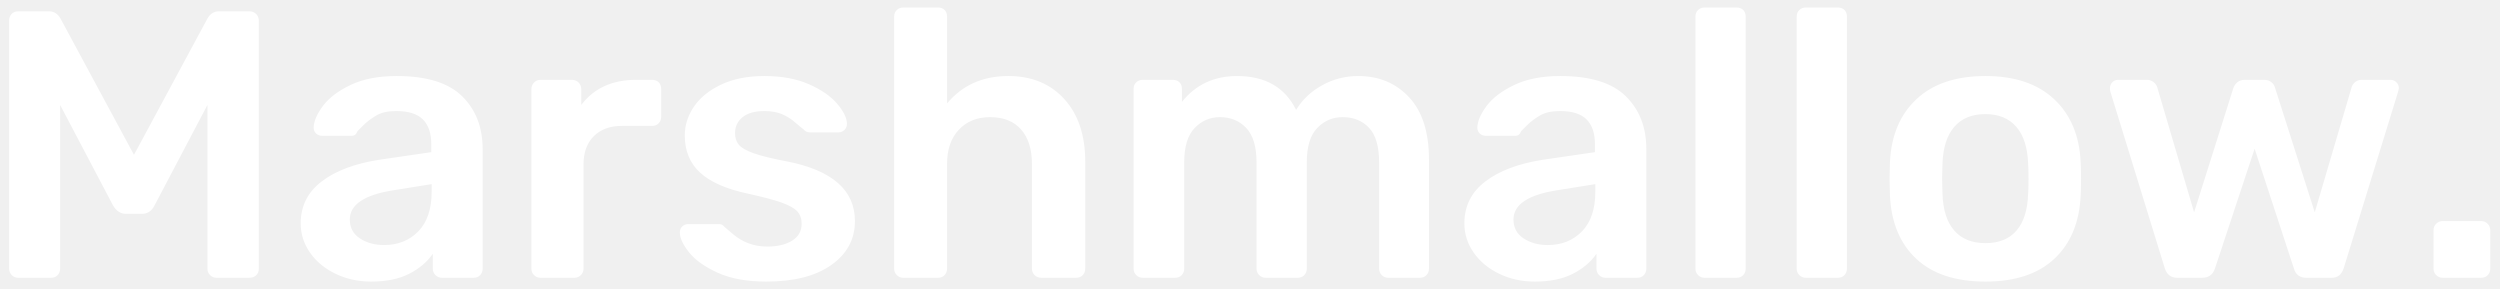
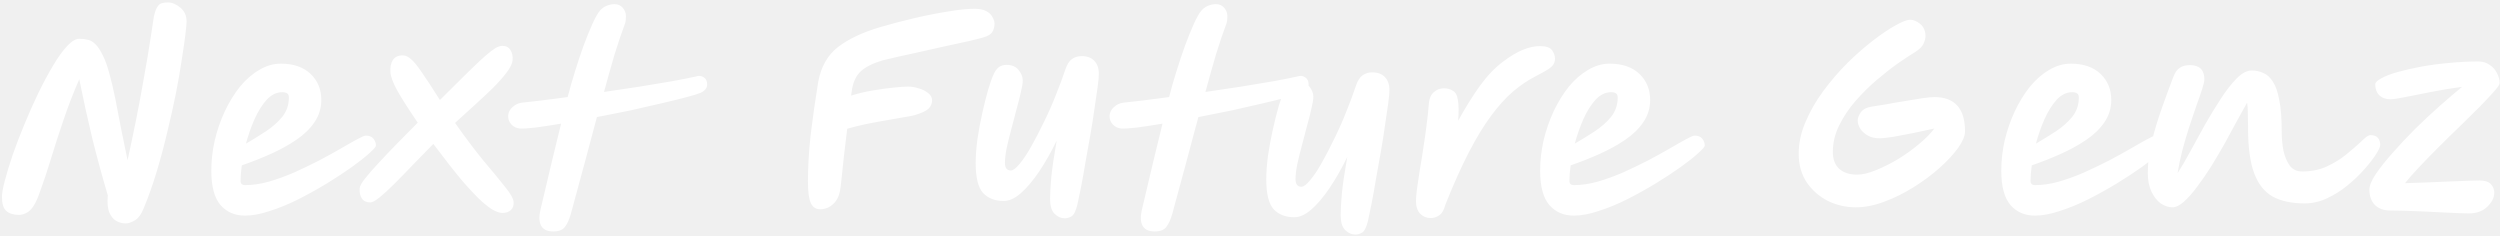
- <svg xmlns="http://www.w3.org/2000/svg" width="243px" height="28px" viewBox="0 0 243 28" version="1.1">
-   <g id="Marshmello_landing-page" stroke="none" stroke-width="1" fill="none" fill-rule="evenodd">
-     <path d="M1.774,27 C1.527,27 1.318,26.914 1.145,26.741 C0.972,26.568 0.886,26.359 0.886,26.112 L0.886,2.025 C0.886,1.754 0.966,1.532 1.127,1.359 C1.287,1.186 1.503,1.1 1.774,1.1 L4.771,1.1 C5.24,1.1 5.61,1.334 5.881,1.803 L13.022,15.049 L20.163,1.803 C20.434,1.334 20.804,1.1 21.273,1.1 L24.233,1.1 C24.504,1.1 24.726,1.186 24.899,1.359 C25.072,1.532 25.158,1.754 25.158,2.025 L25.158,26.112 C25.158,26.383 25.072,26.599 24.899,26.759 C24.726,26.92 24.504,27 24.233,27 L21.051,27 C20.804,27 20.595,26.914 20.422,26.741 C20.249,26.568 20.163,26.359 20.163,26.112 L20.163,10.202 L15.02,19.97 C14.749,20.513 14.342,20.784 13.799,20.784 L12.245,20.784 C11.727,20.784 11.308,20.513 10.987,19.97 L5.844,10.202 L5.844,26.112 C5.844,26.359 5.764,26.568 5.604,26.741 C5.443,26.914 5.227,27 4.956,27 L1.774,27 Z M36.073,27.37 C34.815,27.37 33.662,27.117 32.614,26.611 C31.565,26.106 30.739,25.421 30.134,24.558 C29.53,23.695 29.228,22.745 29.228,21.709 C29.228,20.032 29.906,18.675 31.263,17.639 C32.62,16.603 34.482,15.9 36.85,15.53 L41.919,14.79 L41.919,14.013 C41.919,12.952 41.648,12.151 41.105,11.608 C40.562,11.065 39.699,10.794 38.515,10.794 C37.701,10.794 37.047,10.942 36.554,11.238 C36.061,11.534 35.66,11.836 35.352,12.145 L34.741,12.755 C34.642,13.051 34.457,13.199 34.186,13.199 L31.3,13.199 C31.078,13.199 30.887,13.125 30.727,12.977 C30.566,12.829 30.486,12.632 30.486,12.385 C30.511,11.768 30.813,11.072 31.392,10.294 C31.972,9.517 32.866,8.839 34.075,8.259 C35.284,7.68 36.776,7.39 38.552,7.39 C41.463,7.39 43.584,8.044 44.916,9.351 C46.248,10.658 46.914,12.373 46.914,14.494 L46.914,26.112 C46.914,26.359 46.834,26.568 46.673,26.741 C46.513,26.914 46.297,27 46.026,27 L42.955,27 C42.708,27 42.499,26.914 42.326,26.741 C42.153,26.568 42.067,26.359 42.067,26.112 L42.067,24.669 C41.524,25.458 40.76,26.106 39.773,26.611 C38.786,27.117 37.553,27.37 36.073,27.37 Z M37.331,23.818 C38.688,23.818 39.798,23.374 40.661,22.486 C41.524,21.598 41.956,20.315 41.956,18.638 L41.956,17.898 L38.256,18.49 C35.419,18.934 34.001,19.884 34.001,21.339 C34.001,22.128 34.328,22.739 34.981,23.171 C35.635,23.602 36.418,23.818 37.331,23.818 Z M52.538,27 C52.291,27 52.082,26.914 51.909,26.741 C51.736,26.568 51.65,26.359 51.65,26.112 L51.65,8.685 C51.65,8.414 51.736,8.192 51.909,8.019 C52.082,7.846 52.291,7.76 52.538,7.76 L55.572,7.76 C55.843,7.76 56.065,7.846 56.238,8.019 C56.411,8.192 56.497,8.414 56.497,8.685 L56.497,10.202 C57.73,8.574 59.506,7.76 61.825,7.76 L63.379,7.76 C63.65,7.76 63.866,7.84 64.026,8.001 C64.187,8.161 64.267,8.377 64.267,8.648 L64.267,11.349 C64.267,11.596 64.187,11.805 64.026,11.978 C63.866,12.151 63.65,12.237 63.379,12.237 L60.456,12.237 C59.297,12.237 58.384,12.57 57.718,13.236 C57.052,13.902 56.719,14.815 56.719,15.974 L56.719,26.112 C56.719,26.359 56.633,26.568 56.46,26.741 C56.287,26.914 56.078,27 55.831,27 L52.538,27 Z M74.479,27.37 C72.604,27.37 71.038,27.086 69.78,26.519 C68.522,25.952 67.591,25.292 66.987,24.54 C66.382,23.787 66.08,23.14 66.08,22.597 C66.08,22.35 66.16,22.153 66.32,22.005 C66.481,21.857 66.672,21.783 66.894,21.783 L69.928,21.783 C70.125,21.783 70.298,21.882 70.446,22.079 C70.569,22.178 70.847,22.412 71.278,22.782 C71.71,23.152 72.203,23.442 72.758,23.651 C73.314,23.861 73.924,23.966 74.59,23.966 C75.577,23.966 76.378,23.775 76.995,23.392 C77.612,23.01 77.92,22.461 77.92,21.746 C77.92,21.253 77.778,20.852 77.495,20.544 C77.211,20.235 76.705,19.952 75.978,19.692 C75.25,19.433 74.158,19.144 72.703,18.823 C70.606,18.379 69.059,17.701 68.059,16.788 C67.06,15.875 66.561,14.667 66.561,13.162 C66.561,12.175 66.857,11.244 67.449,10.368 C68.041,9.493 68.923,8.778 70.094,8.223 C71.266,7.667 72.666,7.39 74.294,7.39 C75.971,7.39 77.414,7.655 78.623,8.185 C79.832,8.716 80.75,9.351 81.379,10.091 C82.009,10.831 82.323,11.485 82.323,12.052 C82.323,12.274 82.243,12.465 82.082,12.626 C81.922,12.786 81.731,12.866 81.509,12.866 L78.734,12.866 C78.463,12.866 78.253,12.767 78.105,12.57 C77.932,12.447 77.655,12.219 77.272,11.886 C76.89,11.552 76.465,11.287 75.996,11.09 C75.527,10.893 74.96,10.794 74.294,10.794 C73.381,10.794 72.678,10.991 72.185,11.386 C71.692,11.781 71.445,12.299 71.445,12.94 C71.445,13.384 71.562,13.754 71.796,14.05 C72.031,14.346 72.506,14.623 73.221,14.883 C73.936,15.142 75.009,15.407 76.44,15.678 C80.88,16.541 83.1,18.478 83.1,21.487 C83.1,23.238 82.342,24.657 80.825,25.742 C79.307,26.827 77.192,27.37 74.479,27.37 Z M87.799,27 C87.552,27 87.343,26.914 87.17,26.741 C86.997,26.568 86.911,26.359 86.911,26.112 L86.911,1.618 C86.911,1.347 86.997,1.131 87.17,0.971 C87.343,0.81 87.552,0.73 87.799,0.73 L91.166,0.73 C91.437,0.73 91.653,0.81 91.814,0.971 C91.974,1.131 92.054,1.347 92.054,1.618 L92.054,10.054 C93.534,8.278 95.52,7.39 98.011,7.39 C100.28,7.39 102.093,8.136 103.45,9.629 C104.807,11.121 105.485,13.15 105.485,15.715 L105.485,26.112 C105.485,26.359 105.405,26.568 105.245,26.741 C105.084,26.914 104.868,27 104.597,27 L101.23,27 C100.959,27 100.737,26.914 100.564,26.741 C100.391,26.568 100.305,26.359 100.305,26.112 L100.305,15.937 C100.305,14.506 99.954,13.39 99.251,12.588 C98.547,11.787 97.542,11.386 96.235,11.386 C94.977,11.386 93.966,11.793 93.201,12.607 C92.436,13.421 92.054,14.531 92.054,15.937 L92.054,26.112 C92.054,26.359 91.974,26.568 91.814,26.741 C91.653,26.914 91.437,27 91.166,27 L87.799,27 Z M111.072,27 C110.825,27 110.616,26.914 110.443,26.741 C110.27,26.568 110.184,26.359 110.184,26.112 L110.184,8.648 C110.184,8.377 110.27,8.161 110.443,8.001 C110.616,7.84 110.825,7.76 111.072,7.76 L113.995,7.76 C114.266,7.76 114.482,7.84 114.642,8.001 C114.803,8.161 114.883,8.377 114.883,8.648 L114.883,9.906 C116.215,8.229 118.003,7.39 120.248,7.39 C122.986,7.39 124.898,8.488 125.983,10.683 C126.575,9.696 127.414,8.901 128.499,8.296 C129.584,7.692 130.756,7.39 132.014,7.39 C134.037,7.39 135.689,8.081 136.972,9.462 C138.255,10.843 138.896,12.854 138.896,15.493 L138.896,26.112 C138.896,26.359 138.816,26.568 138.655,26.741 C138.495,26.914 138.279,27 138.008,27 L134.937,27 C134.69,27 134.481,26.914 134.308,26.741 C134.135,26.568 134.049,26.359 134.049,26.112 L134.049,15.789 C134.049,14.235 133.722,13.113 133.069,12.422 C132.415,11.731 131.558,11.386 130.497,11.386 C129.535,11.386 128.715,11.737 128.036,12.441 C127.358,13.144 127.019,14.26 127.019,15.789 L127.019,26.112 C127.019,26.359 126.939,26.568 126.778,26.741 C126.618,26.914 126.402,27 126.131,27 L123.023,27 C122.776,27 122.567,26.914 122.394,26.741 C122.221,26.568 122.135,26.359 122.135,26.112 L122.135,15.789 C122.135,14.26 121.802,13.144 121.136,12.441 C120.47,11.737 119.619,11.386 118.583,11.386 C117.621,11.386 116.801,11.737 116.123,12.441 C115.444,13.144 115.105,14.26 115.105,15.789 L115.105,26.112 C115.105,26.359 115.025,26.568 114.865,26.741 C114.704,26.914 114.488,27 114.217,27 L111.072,27 Z M149.182,27.37 C147.924,27.37 146.771,27.117 145.722,26.611 C144.674,26.106 143.848,25.421 143.244,24.558 C142.639,23.695 142.337,22.745 142.337,21.709 C142.337,20.032 143.015,18.675 144.372,17.639 C145.729,16.603 147.591,15.9 149.959,15.53 L155.028,14.79 L155.028,14.013 C155.028,12.952 154.757,12.151 154.214,11.608 C153.671,11.065 152.808,10.794 151.624,10.794 C150.81,10.794 150.156,10.942 149.663,11.238 C149.17,11.534 148.769,11.836 148.46,12.145 L147.85,12.755 C147.751,13.051 147.566,13.199 147.295,13.199 L144.409,13.199 C144.187,13.199 143.996,13.125 143.835,12.977 C143.675,12.829 143.595,12.632 143.595,12.385 C143.62,11.768 143.922,11.072 144.501,10.294 C145.081,9.517 145.975,8.839 147.184,8.259 C148.393,7.68 149.885,7.39 151.661,7.39 C154.572,7.39 156.693,8.044 158.025,9.351 C159.357,10.658 160.023,12.373 160.023,14.494 L160.023,26.112 C160.023,26.359 159.943,26.568 159.782,26.741 C159.622,26.914 159.406,27 159.135,27 L156.064,27 C155.817,27 155.608,26.914 155.435,26.741 C155.262,26.568 155.176,26.359 155.176,26.112 L155.176,24.669 C154.633,25.458 153.869,26.106 152.882,26.611 C151.895,27.117 150.662,27.37 149.182,27.37 Z M150.44,23.818 C151.797,23.818 152.907,23.374 153.77,22.486 C154.633,21.598 155.065,20.315 155.065,18.638 L155.065,17.898 L151.365,18.49 C148.528,18.934 147.11,19.884 147.11,21.339 C147.11,22.128 147.437,22.739 148.09,23.171 C148.744,23.602 149.527,23.818 150.44,23.818 Z M165.684,27 C165.437,27 165.228,26.914 165.055,26.741 C164.882,26.568 164.796,26.359 164.796,26.112 L164.796,1.618 C164.796,1.347 164.882,1.131 165.055,0.971 C165.228,0.81 165.437,0.73 165.684,0.73 L168.792,0.73 C169.063,0.73 169.279,0.81 169.44,0.971 C169.6,1.131 169.68,1.347 169.68,1.618 L169.68,26.112 C169.68,26.359 169.6,26.568 169.44,26.741 C169.279,26.914 169.063,27 168.792,27 L165.684,27 Z M175.526,27 C175.279,27 175.07,26.914 174.897,26.741 C174.724,26.568 174.638,26.359 174.638,26.112 L174.638,1.618 C174.638,1.347 174.724,1.131 174.897,0.971 C175.07,0.81 175.279,0.73 175.526,0.73 L178.634,0.73 C178.905,0.73 179.121,0.81 179.281,0.971 C179.442,1.131 179.522,1.347 179.522,1.618 L179.522,26.112 C179.522,26.359 179.442,26.568 179.281,26.741 C179.121,26.914 178.905,27 178.634,27 L175.526,27 Z M192.99,27.37 C190.079,27.37 187.835,26.63 186.256,25.15 C184.677,23.67 183.826,21.623 183.703,19.008 L183.666,17.38 L183.703,15.752 C183.826,13.162 184.69,11.121 186.293,9.629 C187.896,8.136 190.129,7.39 192.99,7.39 C195.827,7.39 198.047,8.136 199.65,9.629 C201.253,11.121 202.117,13.162 202.24,15.752 C202.265,16.048 202.277,16.591 202.277,17.38 C202.277,18.169 202.265,18.712 202.24,19.008 C202.117,21.623 201.266,23.67 199.687,25.15 C198.108,26.63 195.876,27.37 192.99,27.37 Z M192.99,23.633 C194.297,23.633 195.302,23.226 196.006,22.412 C196.709,21.598 197.085,20.402 197.134,18.823 C197.159,18.576 197.171,18.095 197.171,17.38 C197.171,16.665 197.159,16.184 197.134,15.937 C197.085,14.358 196.702,13.156 195.987,12.329 C195.272,11.503 194.273,11.09 192.99,11.09 C191.683,11.09 190.671,11.503 189.956,12.329 C189.241,13.156 188.858,14.358 188.809,15.937 L188.772,17.38 L188.809,18.823 C188.858,20.402 189.241,21.598 189.956,22.412 C190.671,23.226 191.683,23.633 192.99,23.633 Z M211.638,27 C211.021,27 210.614,26.692 210.417,26.075 L205.126,8.907 C205.101,8.833 205.089,8.722 205.089,8.574 C205.089,8.352 205.163,8.161 205.311,8.001 C205.459,7.84 205.644,7.76 205.866,7.76 L208.678,7.76 C208.925,7.76 209.14,7.834 209.326,7.982 C209.511,8.13 209.628,8.29 209.677,8.463 L213.266,20.636 L217.077,8.574 C217.151,8.352 217.28,8.161 217.465,8.001 C217.651,7.84 217.891,7.76 218.187,7.76 L220.074,7.76 C220.37,7.76 220.61,7.84 220.796,8.001 C220.981,8.161 221.098,8.352 221.147,8.574 L224.995,20.636 L228.584,8.463 C228.633,8.29 228.744,8.13 228.917,7.982 C229.09,7.834 229.312,7.76 229.583,7.76 L232.358,7.76 C232.58,7.76 232.771,7.84 232.931,8.001 C233.092,8.161 233.172,8.352 233.172,8.574 L233.098,8.907 L227.807,26.075 C227.708,26.371 227.567,26.599 227.381,26.759 C227.196,26.92 226.944,27 226.623,27 L224.181,27 C223.54,27 223.133,26.692 222.96,26.075 L219.149,14.457 L215.301,26.075 C215.104,26.692 214.684,27 214.043,27 L211.638,27 Z M237.427,27 C237.18,27 236.971,26.914 236.798,26.741 C236.625,26.568 236.539,26.359 236.539,26.112 L236.539,22.375 C236.539,22.128 236.625,21.919 236.798,21.746 C236.971,21.573 237.18,21.487 237.427,21.487 L241.164,21.487 C241.411,21.487 241.62,21.573 241.793,21.746 C241.966,21.919 242.052,22.128 242.052,22.375 L242.052,26.112 C242.052,26.359 241.972,26.568 241.811,26.741 C241.651,26.914 241.435,27 241.164,27 L237.427,27 Z" id="Marshmallow." fill="#FFFFFF" fill-rule="nonzero" />
-   </g>
+ <svg xmlns="http://www.w3.org/2000/svg" width="615" height="58" viewBox="0 0 615 58" fill="none">
+   <path d="M30.96 54.96C30.12 54.96 29.34 54.76 28.62 54.36C27.9 53.96 27.32 53.26 26.88 52.26C26.48 51.26 26.36 49.86 26.52 48.06C25.12 43.34 23.84 38.64 22.68 33.96C21.56 29.28 20.5 24.46 19.5 19.5C18.06 22.78 16.76 26.14 15.6 29.58C14.44 32.98 13.4 36.2 12.48 39.24C11.56 42.24 10.72 44.76 9.96 46.8C9.36 48.6 8.76 49.94 8.16 50.82C7.56 51.66 6.96 52.2 6.36 52.44C5.8 52.72 5.24 52.86 4.68 52.86C3.32 52.86 2.28 52.54 1.56 51.9C0.84 51.26 0.48 50.1 0.48 48.42C0.48 47.54 0.72 46.2 1.2 44.4C1.68 42.56 2.32 40.46 3.12 38.1C3.96 35.7 4.92 33.2 6 30.6C7.08 27.96 8.22 25.4 9.42 22.92C10.62 20.44 11.82 18.2 13.02 16.2C14.22 14.16 15.38 12.54 16.5 11.34C17.62 10.14 18.62 9.54 19.5 9.54C20.26 9.54 20.96 9.62 21.6 9.78C22.24 9.9 22.86 10.26 23.46 10.86C24.06 11.42 24.68 12.36 25.32 13.68C25.84 14.68 26.36 16.12 26.88 18C27.4 19.84 27.9 21.96 28.38 24.36C28.86 26.72 29.34 29.2 29.82 31.8C30.34 34.4 30.86 36.94 31.38 39.42C32.9 32.5 34.12 26.42 35.04 21.18C36 15.9 36.7 11.76 37.14 8.76C37.58 5.76 37.82 4.18 37.86 4.02C38.14 2.86 38.44 2.06 38.76 1.62C39.08 1.14 39.44 0.86 39.84 0.78C40.24 0.66 40.7 0.6 41.22 0.6C41.26 0.6 41.28 0.6 41.28 0.6C42.32 0.6 43.34 1.02 44.34 1.86C45.38 2.7 45.9 3.84 45.9 5.28C45.9 5.76 45.8 6.84 45.6 8.52C45.4 10.16 45.1 12.24 44.7 14.76C44.34 17.24 43.86 20 43.26 23.04C42.66 26.04 41.96 29.18 41.16 32.46C40.4 35.7 39.54 38.92 38.58 42.12C37.62 45.32 36.56 48.32 35.4 51.12C34.76 52.72 34 53.76 33.12 54.24C32.28 54.72 31.56 54.96 30.96 54.96ZM60.262 53.04C57.782 53.04 55.782 52.18 54.262 50.46C52.742 48.7 51.982 45.88 51.982 42C51.982 39.52 52.262 37.04 52.822 34.56C53.422 32.04 54.242 29.66 55.282 27.42C56.362 25.14 57.602 23.12 59.002 21.36C60.442 19.6 62.022 18.22 63.742 17.22C65.462 16.18 67.242 15.66 69.082 15.66C72.202 15.66 74.642 16.5 76.402 18.18C78.162 19.86 79.042 22 79.042 24.6C79.042 26.6 78.482 28.42 77.362 30.06C76.282 31.66 74.802 33.1 72.922 34.38C71.042 35.66 68.942 36.82 66.622 37.86C64.302 38.9 61.922 39.84 59.482 40.68C59.282 42.12 59.182 43.4 59.182 44.52C59.182 45.2 59.562 45.54 60.322 45.54C62.122 45.54 64.042 45.26 66.082 44.7C68.162 44.1 70.262 43.34 72.382 42.42C74.502 41.46 76.542 40.48 78.502 39.48C80.462 38.44 82.242 37.46 83.842 36.54C85.482 35.58 86.822 34.82 87.862 34.26C88.942 33.66 89.642 33.36 89.962 33.36C90.842 33.36 91.482 33.62 91.882 34.14C92.282 34.66 92.482 35.22 92.482 35.82C92.482 36.1 91.942 36.72 90.862 37.68C89.822 38.64 88.382 39.78 86.542 41.1C84.742 42.38 82.702 43.72 80.422 45.12C78.182 46.48 75.842 47.78 73.402 49.02C71.002 50.22 68.662 51.18 66.382 51.9C64.142 52.66 62.102 53.04 60.262 53.04ZM60.502 35.34C62.142 34.38 63.762 33.38 65.362 32.34C67.002 31.26 68.362 30.06 69.442 28.74C70.522 27.38 71.062 25.8 71.062 24C71.062 23.48 70.922 23.14 70.642 22.98C70.362 22.78 69.962 22.68 69.442 22.68C68.042 22.68 66.762 23.3 65.602 24.54C64.482 25.78 63.482 27.38 62.602 29.34C61.762 31.26 61.062 33.26 60.502 35.34ZM91.12 49.8C90.16 49.8 89.46 49.48 89.02 48.84C88.58 48.16 88.4 47.32 88.48 46.32C88.52 45.76 88.96 44.96 89.8 43.92C90.64 42.84 91.74 41.58 93.1 40.14C94.46 38.66 95.96 37.08 97.6 35.4C99.28 33.68 101 31.94 102.76 30.18C100.56 26.94 98.9 24.34 97.78 22.38C96.7 20.42 96.12 18.88 96.04 17.76C95.96 16.52 96.16 15.52 96.64 14.76C97.16 14 97.98 13.62 99.1 13.62C99.74 13.62 100.4 13.92 101.08 14.52C101.8 15.12 102.7 16.22 103.78 17.82C104.9 19.42 106.38 21.68 108.22 24.6C110.98 21.84 113.24 19.6 115 17.88C116.8 16.12 118.24 14.76 119.32 13.8C120.44 12.84 121.3 12.18 121.9 11.82C122.54 11.46 123.08 11.28 123.52 11.28C124.48 11.28 125.16 11.62 125.56 12.3C126 12.94 126.18 13.78 126.1 14.82C126.02 15.66 125.52 16.68 124.6 17.88C123.72 19.04 122.58 20.32 121.18 21.72C119.78 23.08 118.26 24.5 116.62 25.98C115.02 27.42 113.46 28.84 111.94 30.24C114.42 33.76 116.74 36.84 118.9 39.48C121.1 42.08 122.88 44.24 124.24 45.96C125.6 47.64 126.3 48.88 126.34 49.68C126.42 50.52 126.2 51.18 125.68 51.66C125.2 52.14 124.5 52.38 123.58 52.38C123.06 52.38 122.42 52.2 121.66 51.84C120.9 51.48 119.88 50.74 118.6 49.62C117.36 48.5 115.76 46.82 113.8 44.58C111.88 42.3 109.48 39.24 106.6 35.4C104.96 37.08 103.32 38.76 101.68 40.44C100.08 42.12 98.56 43.68 97.12 45.12C95.72 46.52 94.48 47.66 93.4 48.54C92.36 49.38 91.6 49.8 91.12 49.8ZM173.966 20.76C173.966 21.24 173.806 21.66 173.486 22.02C173.166 22.38 172.766 22.66 172.286 22.86C171.606 23.14 170.426 23.5 168.746 23.94C167.066 24.38 165.026 24.88 162.626 25.44C160.266 26 157.726 26.58 155.006 27.18C152.286 27.74 149.566 28.28 146.846 28.8C145.806 32.64 144.746 36.6 143.666 40.68C142.586 44.72 141.506 48.7 140.426 52.62C140.026 54.02 139.546 55.08 138.986 55.8C138.426 56.56 137.466 56.94 136.106 56.94C134.626 56.94 133.626 56.46 133.106 55.5C132.626 54.58 132.566 53.32 132.926 51.72C133.966 47.36 134.926 43.3 135.806 39.54C136.726 35.78 137.466 32.74 138.026 30.42C135.626 30.82 133.526 31.14 131.726 31.38C129.926 31.58 128.646 31.66 127.886 31.62C127.046 31.54 126.346 31.2 125.786 30.6C125.226 30 124.966 29.26 125.006 28.38C125.086 27.58 125.446 26.9 126.086 26.34C126.726 25.74 127.486 25.38 128.366 25.26C129.606 25.14 131.206 24.96 133.166 24.72C135.126 24.48 137.286 24.2 139.646 23.88C140.166 21.84 140.766 19.74 141.446 17.58C142.126 15.38 142.826 13.28 143.546 11.28C144.306 9.24 145.026 7.46 145.706 5.94C146.386 4.42 147.006 3.32 147.566 2.64C148.006 2.12 148.546 1.72 149.186 1.44C149.866 1.16 150.526 1.02 151.166 1.02C152.006 1.02 152.686 1.32 153.206 1.92C153.726 2.52 153.986 3.22 153.986 4.02C153.986 4.34 153.966 4.68 153.926 5.04C153.886 5.36 153.806 5.68 153.686 6C152.926 8 152.106 10.42 151.226 13.26C150.386 16.1 149.506 19.22 148.586 22.62C151.586 22.18 154.526 21.74 157.406 21.3C160.326 20.82 162.966 20.38 165.326 19.98C167.726 19.54 169.646 19.16 171.086 18.84C171.886 18.56 172.566 18.62 173.126 19.02C173.686 19.38 173.966 19.96 173.966 20.76ZM201.755 51.48C200.715 51.48 199.955 50.98 199.475 49.98C198.995 48.98 198.755 47.2 198.755 44.64C198.755 41.04 198.975 37.24 199.415 33.24C199.895 29.2 200.515 24.84 201.275 20.16C201.955 16.44 203.575 13.58 206.135 11.58C208.735 9.58 212.215 7.94 216.575 6.66C219.295 5.86 222.115 5.12 225.035 4.44C227.955 3.76 230.695 3.22 233.255 2.82C235.855 2.38 237.995 2.16 239.675 2.16C240.955 2.16 241.955 2.36 242.675 2.76C243.395 3.16 243.895 3.66 244.175 4.26C244.495 4.82 244.655 5.34 244.655 5.82C244.655 6.58 244.475 7.26 244.115 7.86C243.755 8.46 242.975 8.92 241.775 9.24C241.255 9.4 240.155 9.68 238.475 10.08C236.835 10.44 234.815 10.88 232.415 11.4C230.055 11.92 227.555 12.48 224.915 13.08C222.275 13.64 219.715 14.22 217.235 14.82C214.795 15.54 212.995 16.42 211.835 17.46C210.715 18.46 209.975 19.92 209.615 21.84C209.535 22.24 209.455 22.8 209.375 23.52C211.015 23 212.775 22.58 214.655 22.26C216.535 21.94 218.275 21.7 219.875 21.54C221.475 21.38 222.655 21.3 223.415 21.3C224.215 21.3 225.055 21.44 225.935 21.72C226.855 21.96 227.635 22.34 228.275 22.86C228.955 23.34 229.295 23.96 229.295 24.72C229.295 25.44 229.015 26.1 228.455 26.7C227.895 27.26 226.755 27.8 225.035 28.32C224.675 28.44 223.855 28.6 222.575 28.8C221.335 29 219.855 29.26 218.135 29.58C216.455 29.86 214.735 30.18 212.975 30.54C211.255 30.9 209.735 31.28 208.415 31.68C208.135 33.84 207.875 36 207.635 38.16C207.395 40.32 207.195 42.2 207.035 43.8C206.875 45.36 206.755 46.34 206.675 46.74C206.435 48.22 205.855 49.38 204.935 50.22C204.015 51.06 202.955 51.48 201.755 51.48ZM261.917 53.7C260.997 53.7 260.157 53.32 259.397 52.56C258.677 51.84 258.317 50.62 258.317 48.9C258.317 47.62 258.417 45.84 258.617 43.56C258.857 41.24 259.297 38.26 259.937 34.62C258.537 37.5 257.077 40.06 255.557 42.3C254.037 44.54 252.537 46.3 251.057 47.58C249.617 48.82 248.237 49.44 246.917 49.44C244.797 49.44 243.117 48.8 241.877 47.52C240.637 46.2 240.017 43.74 240.017 40.14C240.017 38.42 240.157 36.48 240.437 34.32C240.757 32.16 241.157 30 241.637 27.84C242.117 25.68 242.597 23.76 243.077 22.08C243.597 20.36 244.057 19.08 244.457 18.24C244.777 17.52 245.177 16.96 245.657 16.56C246.177 16.16 246.837 15.96 247.637 15.96C248.917 15.96 249.897 16.38 250.577 17.22C251.257 18.06 251.597 18.92 251.597 19.8C251.597 20.48 251.437 21.46 251.117 22.74C250.837 24.02 250.477 25.44 250.037 27C249.637 28.56 249.217 30.16 248.777 31.8C248.337 33.44 247.957 34.98 247.637 36.42C247.357 37.86 247.217 39.08 247.217 40.08C247.217 41.32 247.697 41.94 248.657 41.94C249.217 41.94 249.937 41.4 250.817 40.32C251.737 39.24 252.697 37.8 253.697 36C254.737 34.16 255.777 32.16 256.817 30C257.897 27.8 258.877 25.58 259.757 23.34C260.677 21.06 261.457 18.96 262.097 17.04C262.497 15.84 263.037 15 263.717 14.52C264.397 14.04 265.177 13.8 266.057 13.8C267.417 13.8 268.457 14.18 269.177 14.94C269.937 15.7 270.317 16.78 270.317 18.18C270.317 18.82 270.217 19.9 270.017 21.42C269.817 22.94 269.557 24.72 269.237 26.76C268.957 28.8 268.617 30.96 268.217 33.24C267.817 35.52 267.417 37.76 267.017 39.96C266.657 42.16 266.297 44.18 265.937 46.02C265.577 47.82 265.277 49.26 265.037 50.34C264.637 51.94 264.157 52.9 263.597 53.22C263.037 53.54 262.477 53.7 261.917 53.7ZM321.915 20.76C321.915 21.24 321.755 21.66 321.435 22.02C321.115 22.38 320.715 22.66 320.235 22.86C319.555 23.14 318.375 23.5 316.695 23.94C315.015 24.38 312.975 24.88 310.575 25.44C308.215 26 305.675 26.58 302.955 27.18C300.235 27.74 297.515 28.28 294.795 28.8C293.755 32.64 292.695 36.6 291.615 40.68C290.535 44.72 289.455 48.7 288.375 52.62C287.975 54.02 287.495 55.08 286.935 55.8C286.375 56.56 285.415 56.94 284.055 56.94C282.575 56.94 281.575 56.46 281.055 55.5C280.575 54.58 280.515 53.32 280.875 51.72C281.915 47.36 282.875 43.3 283.755 39.54C284.675 35.78 285.415 32.74 285.975 30.42C283.575 30.82 281.475 31.14 279.675 31.38C277.875 31.58 276.595 31.66 275.835 31.62C274.995 31.54 274.295 31.2 273.735 30.6C273.175 30 272.915 29.26 272.955 28.38C273.035 27.58 273.395 26.9 274.035 26.34C274.675 25.74 275.435 25.38 276.315 25.26C277.555 25.14 279.155 24.96 281.115 24.72C283.075 24.48 285.235 24.2 287.595 23.88C288.115 21.84 288.715 19.74 289.395 17.58C290.075 15.38 290.775 13.28 291.495 11.28C292.255 9.24 292.975 7.46 293.655 5.94C294.335 4.42 294.955 3.32 295.515 2.64C295.955 2.12 296.495 1.72 297.135 1.44C297.815 1.16 298.475 1.02 299.115 1.02C299.955 1.02 300.635 1.32 301.155 1.92C301.675 2.52 301.935 3.22 301.935 4.02C301.935 4.34 301.915 4.68 301.875 5.04C301.835 5.36 301.755 5.68 301.635 6C300.875 8 300.055 10.42 299.175 13.26C298.335 16.1 297.455 19.22 296.535 22.62C299.535 22.18 302.475 21.74 305.355 21.3C308.275 20.82 310.915 20.38 313.275 19.98C315.675 19.54 317.595 19.16 319.035 18.84C319.835 18.56 320.515 18.62 321.075 19.02C321.635 19.38 321.915 19.96 321.915 20.76ZM333.402 57.7C332.482 57.7 331.642 57.32 330.882 56.56C330.162 55.84 329.802 54.62 329.802 52.9C329.802 51.62 329.902 49.84 330.102 47.56C330.342 45.24 330.782 42.26 331.422 38.62C330.022 41.5 328.562 44.06 327.042 46.3C325.522 48.54 324.022 50.3 322.542 51.58C321.102 52.82 319.722 53.44 318.402 53.44C316.282 53.44 314.602 52.8 313.362 51.52C312.122 50.2 311.502 47.74 311.502 44.14C311.502 42.42 311.642 40.48 311.922 38.32C312.242 36.16 312.642 34 313.122 31.84C313.602 29.68 314.082 27.76 314.562 26.08C315.082 24.36 315.542 23.08 315.942 22.24C316.262 21.52 316.662 20.96 317.142 20.56C317.662 20.16 318.322 19.96 319.122 19.96C320.402 19.96 321.382 20.38 322.062 21.22C322.742 22.06 323.082 22.92 323.082 23.8C323.082 24.48 322.922 25.46 322.602 26.74C322.322 28.02 321.962 29.44 321.522 31C321.122 32.56 320.702 34.16 320.262 35.8C319.822 37.44 319.442 38.98 319.122 40.42C318.842 41.86 318.702 43.08 318.702 44.08C318.702 45.32 319.182 45.94 320.142 45.94C320.702 45.94 321.422 45.4 322.302 44.32C323.222 43.24 324.182 41.8 325.182 40C326.222 38.16 327.262 36.16 328.302 34C329.382 31.8 330.362 29.58 331.242 27.34C332.162 25.06 332.942 22.96 333.582 21.04C333.982 19.84 334.522 19 335.202 18.52C335.882 18.04 336.662 17.8 337.542 17.8C338.902 17.8 339.942 18.18 340.662 18.94C341.422 19.7 341.802 20.78 341.802 22.18C341.802 22.82 341.702 23.9 341.502 25.42C341.302 26.94 341.042 28.72 340.722 30.76C340.442 32.8 340.102 34.96 339.702 37.24C339.302 39.52 338.902 41.76 338.502 43.96C338.142 46.16 337.782 48.18 337.422 50.02C337.062 51.82 336.762 53.26 336.522 54.34C336.122 55.94 335.642 56.9 335.082 57.22C334.522 57.54 333.962 57.7 333.402 57.7ZM351.93 53.64C350.93 53.64 350.07 53.28 349.35 52.56C348.67 51.84 348.33 50.8 348.33 49.44C348.33 48.84 348.41 47.86 348.57 46.5C348.77 45.1 349.01 43.5 349.29 41.7C349.61 39.9 349.91 38.02 350.19 36.06C350.51 34.1 350.77 32.24 350.97 30.48C351.21 28.72 351.37 27.22 351.45 25.98C351.53 24.46 351.93 23.38 352.65 22.74C353.37 22.06 354.23 21.72 355.23 21.72C356.03 21.72 356.75 21.92 357.39 22.32C358.07 22.68 358.49 23.46 358.65 24.66C358.85 25.82 358.87 27.5 358.71 29.7C360.47 26.5 362.25 23.64 364.05 21.12C365.89 18.6 367.81 16.6 369.81 15.12C373.13 12.6 376.13 11.34 378.81 11.34C380.33 11.34 381.33 11.68 381.81 12.36C382.29 13.04 382.53 13.74 382.53 14.46C382.53 14.94 382.41 15.38 382.17 15.78C381.97 16.18 381.53 16.6 380.85 17.04C380.17 17.48 379.13 18.06 377.73 18.78C375.85 19.74 373.99 21 372.15 22.56C370.35 24.12 368.55 26.12 366.75 28.56C364.95 31 363.13 34 361.29 37.56C359.45 41.12 357.55 45.36 355.59 50.28C355.23 51.64 354.71 52.54 354.03 52.98C353.39 53.42 352.69 53.64 351.93 53.64ZM387.156 53.04C384.676 53.04 382.676 52.18 381.156 50.46C379.636 48.7 378.876 45.88 378.876 42C378.876 39.52 379.156 37.04 379.716 34.56C380.316 32.04 381.136 29.66 382.176 27.42C383.256 25.14 384.496 23.12 385.896 21.36C387.336 19.6 388.916 18.22 390.636 17.22C392.356 16.18 394.136 15.66 395.976 15.66C399.096 15.66 401.536 16.5 403.296 18.18C405.056 19.86 405.936 22 405.936 24.6C405.936 26.6 405.376 28.42 404.256 30.06C403.176 31.66 401.696 33.1 399.816 34.38C397.936 35.66 395.836 36.82 393.516 37.86C391.196 38.9 388.816 39.84 386.376 40.68C386.176 42.12 386.076 43.4 386.076 44.52C386.076 45.2 386.456 45.54 387.216 45.54C389.016 45.54 390.936 45.26 392.976 44.7C395.056 44.1 397.156 43.34 399.276 42.42C401.396 41.46 403.436 40.48 405.396 39.48C407.356 38.44 409.136 37.46 410.736 36.54C412.376 35.58 413.716 34.82 414.756 34.26C415.836 33.66 416.536 33.36 416.856 33.36C417.736 33.36 418.376 33.62 418.776 34.14C419.176 34.66 419.376 35.22 419.376 35.82C419.376 36.1 418.836 36.72 417.756 37.68C416.716 38.64 415.276 39.78 413.436 41.1C411.636 42.38 409.596 43.72 407.316 45.12C405.076 46.48 402.736 47.78 400.296 49.02C397.896 50.22 395.556 51.18 393.276 51.9C391.036 52.66 388.996 53.04 387.156 53.04ZM387.396 35.34C389.036 34.38 390.656 33.38 392.256 32.34C393.896 31.26 395.256 30.06 396.336 28.74C397.416 27.38 397.956 25.8 397.956 24C397.956 23.48 397.816 23.14 397.536 22.98C397.256 22.78 396.856 22.68 396.336 22.68C394.936 22.68 393.656 23.3 392.496 24.54C391.376 25.78 390.376 27.38 389.496 29.34C388.656 31.26 387.956 33.26 387.396 35.34ZM456.519 51C454.119 51 451.839 50.48 449.679 49.44C447.559 48.36 445.819 46.84 444.459 44.88C443.139 42.88 442.479 40.54 442.479 37.86C442.479 35.22 443.039 32.6 444.159 30C445.279 27.36 446.739 24.82 448.539 22.38C450.379 19.9 452.359 17.6 454.479 15.48C456.639 13.36 458.739 11.52 460.779 9.96C462.859 8.36 464.699 7.12 466.299 6.24C467.939 5.32 469.139 4.86 469.899 4.86C470.699 4.86 471.519 5.2 472.359 5.88C473.199 6.56 473.639 7.54 473.679 8.82C473.679 9.38 473.519 10.02 473.199 10.74C472.879 11.46 472.139 12.18 470.979 12.9C469.979 13.5 468.639 14.38 466.959 15.54C465.319 16.7 463.579 18.06 461.739 19.62C459.899 21.18 458.139 22.92 456.459 24.84C454.819 26.72 453.479 28.72 452.439 30.84C451.399 32.96 450.879 35.14 450.879 37.38C450.879 39.22 451.419 40.62 452.499 41.58C453.579 42.5 455.039 42.96 456.879 42.96C458.159 42.96 459.679 42.6 461.439 41.88C463.239 41.16 465.079 40.24 466.959 39.12C468.839 37.96 470.559 36.72 472.119 35.4C473.719 34.08 474.959 32.82 475.839 31.62C474.319 31.94 472.639 32.3 470.799 32.7C468.999 33.06 467.319 33.38 465.759 33.66C464.199 33.9 463.079 34.02 462.399 34.02C461.199 34.02 460.199 33.78 459.399 33.3C458.599 32.82 457.999 32.26 457.599 31.62C457.199 30.94 456.999 30.3 456.999 29.7C456.999 29.02 457.259 28.32 457.779 27.6C458.299 26.88 459.199 26.42 460.479 26.22C461.319 26.1 462.459 25.92 463.899 25.68C465.339 25.4 466.839 25.14 468.399 24.9C469.999 24.62 471.459 24.38 472.779 24.18C474.139 23.98 475.159 23.88 475.839 23.88C480.879 23.88 483.399 26.7 483.399 32.34C483.399 33.42 482.839 34.76 481.719 36.36C480.599 37.92 479.079 39.56 477.159 41.28C475.279 42.96 473.159 44.54 470.799 46.02C468.439 47.5 466.019 48.7 463.539 49.62C461.099 50.54 458.759 51 456.519 51ZM500.594 53.04C498.114 53.04 496.114 52.18 494.594 50.46C493.074 48.7 492.314 45.88 492.314 42C492.314 39.52 492.594 37.04 493.154 34.56C493.754 32.04 494.574 29.66 495.614 27.42C496.694 25.14 497.934 23.12 499.334 21.36C500.774 19.6 502.354 18.22 504.074 17.22C505.794 16.18 507.574 15.66 509.414 15.66C512.534 15.66 514.974 16.5 516.734 18.18C518.494 19.86 519.374 22 519.374 24.6C519.374 26.6 518.814 28.42 517.694 30.06C516.614 31.66 515.134 33.1 513.254 34.38C511.374 35.66 509.274 36.82 506.954 37.86C504.634 38.9 502.254 39.84 499.814 40.68C499.614 42.12 499.514 43.4 499.514 44.52C499.514 45.2 499.894 45.54 500.654 45.54C502.454 45.54 504.374 45.26 506.414 44.7C508.494 44.1 510.594 43.34 512.714 42.42C514.834 41.46 516.874 40.48 518.834 39.48C520.794 38.44 522.574 37.46 524.174 36.54C525.814 35.58 527.154 34.82 528.194 34.26C529.274 33.66 529.974 33.36 530.294 33.36C531.174 33.36 531.814 33.62 532.214 34.14C532.614 34.66 532.814 35.22 532.814 35.82C532.814 36.1 532.274 36.72 531.194 37.68C530.154 38.64 528.714 39.78 526.874 41.1C525.074 42.38 523.034 43.72 520.754 45.12C518.514 46.48 516.174 47.78 513.734 49.02C511.334 50.22 508.994 51.18 506.714 51.9C504.474 52.66 502.434 53.04 500.594 53.04ZM500.834 35.34C502.474 34.38 504.094 33.38 505.694 32.34C507.334 31.26 508.694 30.06 509.774 28.74C510.854 27.38 511.394 25.8 511.394 24C511.394 23.48 511.254 23.14 510.974 22.98C510.694 22.78 510.294 22.68 509.774 22.68C508.374 22.68 507.094 23.3 505.934 24.54C504.814 25.78 503.814 27.38 502.934 29.34C502.094 31.26 501.394 33.26 500.834 35.34ZM534.418 51C533.458 51 532.498 50.68 531.538 50.04C530.618 49.36 529.858 48.4 529.258 47.16C528.658 45.88 528.358 44.34 528.358 42.54C528.358 40.14 528.678 37.58 529.318 34.86C529.998 32.14 530.818 29.42 531.778 26.7C532.738 23.98 533.678 21.42 534.598 19.02C535.038 17.86 535.578 17.08 536.218 16.68C536.858 16.24 537.698 16.02 538.738 16.02C541.098 16.02 542.278 17.2 542.278 19.56C542.278 19.96 542.098 20.74 541.738 21.9C541.378 23.02 540.898 24.4 540.298 26.04C539.738 27.68 539.138 29.46 538.498 31.38C537.898 33.26 537.338 35.18 536.818 37.14C536.338 39.06 535.958 40.88 535.678 42.6C536.598 41.2 537.618 39.46 538.738 37.38C539.898 35.26 541.118 33.04 542.398 30.72C543.718 28.4 545.038 26.24 546.358 24.24C547.678 22.2 548.978 20.54 550.258 19.26C551.538 17.98 552.758 17.34 553.918 17.34C554.918 17.34 555.858 17.54 556.738 17.94C557.658 18.3 558.458 19.02 559.138 20.1C559.818 21.14 560.338 22.64 560.698 24.6C561.098 26.56 561.298 29.14 561.298 32.34C561.298 33.94 561.438 35.5 561.718 37.02C562.038 38.5 562.558 39.74 563.278 40.74C563.998 41.7 565.018 42.18 566.338 42.18C568.618 42.18 570.658 41.76 572.458 40.92C574.258 40.08 575.838 39.1 577.198 37.98C578.558 36.86 579.698 35.88 580.618 35.04C581.178 34.48 581.658 34.04 582.058 33.72C582.498 33.4 582.858 33.24 583.138 33.24C583.978 33.24 584.578 33.46 584.938 33.9C585.338 34.34 585.538 34.94 585.538 35.7C585.538 36.1 585.198 36.84 584.518 37.92C583.838 39 582.878 40.24 581.638 41.64C580.438 43 579.058 44.32 577.498 45.6C575.938 46.88 574.258 47.94 572.458 48.78C570.658 49.62 568.818 50.04 566.938 50.04C563.778 50.04 561.158 49.48 559.078 48.36C557.038 47.2 555.518 45.28 554.518 42.6C553.518 39.88 553.018 36.18 553.018 31.5C553.018 31.38 553.018 31.18 553.018 30.9C553.018 29.66 552.998 28.56 552.958 27.6C552.958 26.64 552.898 25.86 552.778 25.26C552.098 26.5 551.278 27.98 550.318 29.7C549.398 31.42 548.398 33.26 547.318 35.22C546.238 37.14 545.118 39.04 543.958 40.92C542.798 42.76 541.638 44.44 540.478 45.96C539.358 47.48 538.278 48.7 537.238 49.62C536.198 50.54 535.258 51 534.418 51ZM607.292 52.5C606.892 52.5 606.132 52.48 605.012 52.44C603.892 52.4 602.552 52.34 600.992 52.26C599.432 52.18 597.812 52.1 596.132 52.02C594.492 51.94 592.932 51.88 591.452 51.84C589.972 51.8 588.772 51.78 587.852 51.78C586.412 51.78 585.212 51.34 584.252 50.46C583.332 49.54 582.872 48.26 582.872 46.62C582.872 45.66 583.392 44.4 584.432 42.84C585.512 41.24 586.912 39.48 588.632 37.56C590.352 35.6 592.212 33.62 594.212 31.62C596.252 29.62 598.272 27.74 600.272 25.98C602.312 24.18 604.112 22.64 605.672 21.36C603.032 21.72 600.492 22.14 598.052 22.62C595.612 23.1 593.492 23.52 591.692 23.88C589.932 24.24 588.732 24.42 588.092 24.42C586.932 24.42 586.012 24.1 585.332 23.46C584.652 22.78 584.312 21.88 584.312 20.76C584.312 20.28 584.812 19.78 585.812 19.26C586.812 18.7 588.172 18.18 589.892 17.7C591.612 17.22 593.552 16.78 595.712 16.38C597.912 15.98 600.192 15.68 602.552 15.48C604.952 15.24 607.312 15.12 609.632 15.12C610.752 15.12 611.692 15.4 612.452 15.96C613.252 16.48 613.852 17.16 614.252 18C614.692 18.8 614.912 19.62 614.912 20.46C614.912 20.78 614.472 21.44 613.592 22.44C612.712 23.44 611.552 24.68 610.112 26.16C608.672 27.6 607.072 29.18 605.312 30.9C603.552 32.58 601.792 34.3 600.032 36.06C598.312 37.78 596.712 39.42 595.232 40.98C593.752 42.54 592.552 43.9 591.632 45.06C593.192 45.02 594.952 44.96 596.912 44.88C598.872 44.8 600.772 44.72 602.612 44.64C604.452 44.56 606.052 44.5 607.412 44.46C608.772 44.42 609.632 44.4 609.992 44.4C611.272 44.4 612.192 44.7 612.752 45.3C613.312 45.9 613.592 46.6 613.592 47.4C613.592 48.6 613.012 49.76 611.852 50.88C610.732 51.96 609.212 52.5 607.292 52.5Z" fill="white" />
</svg>
